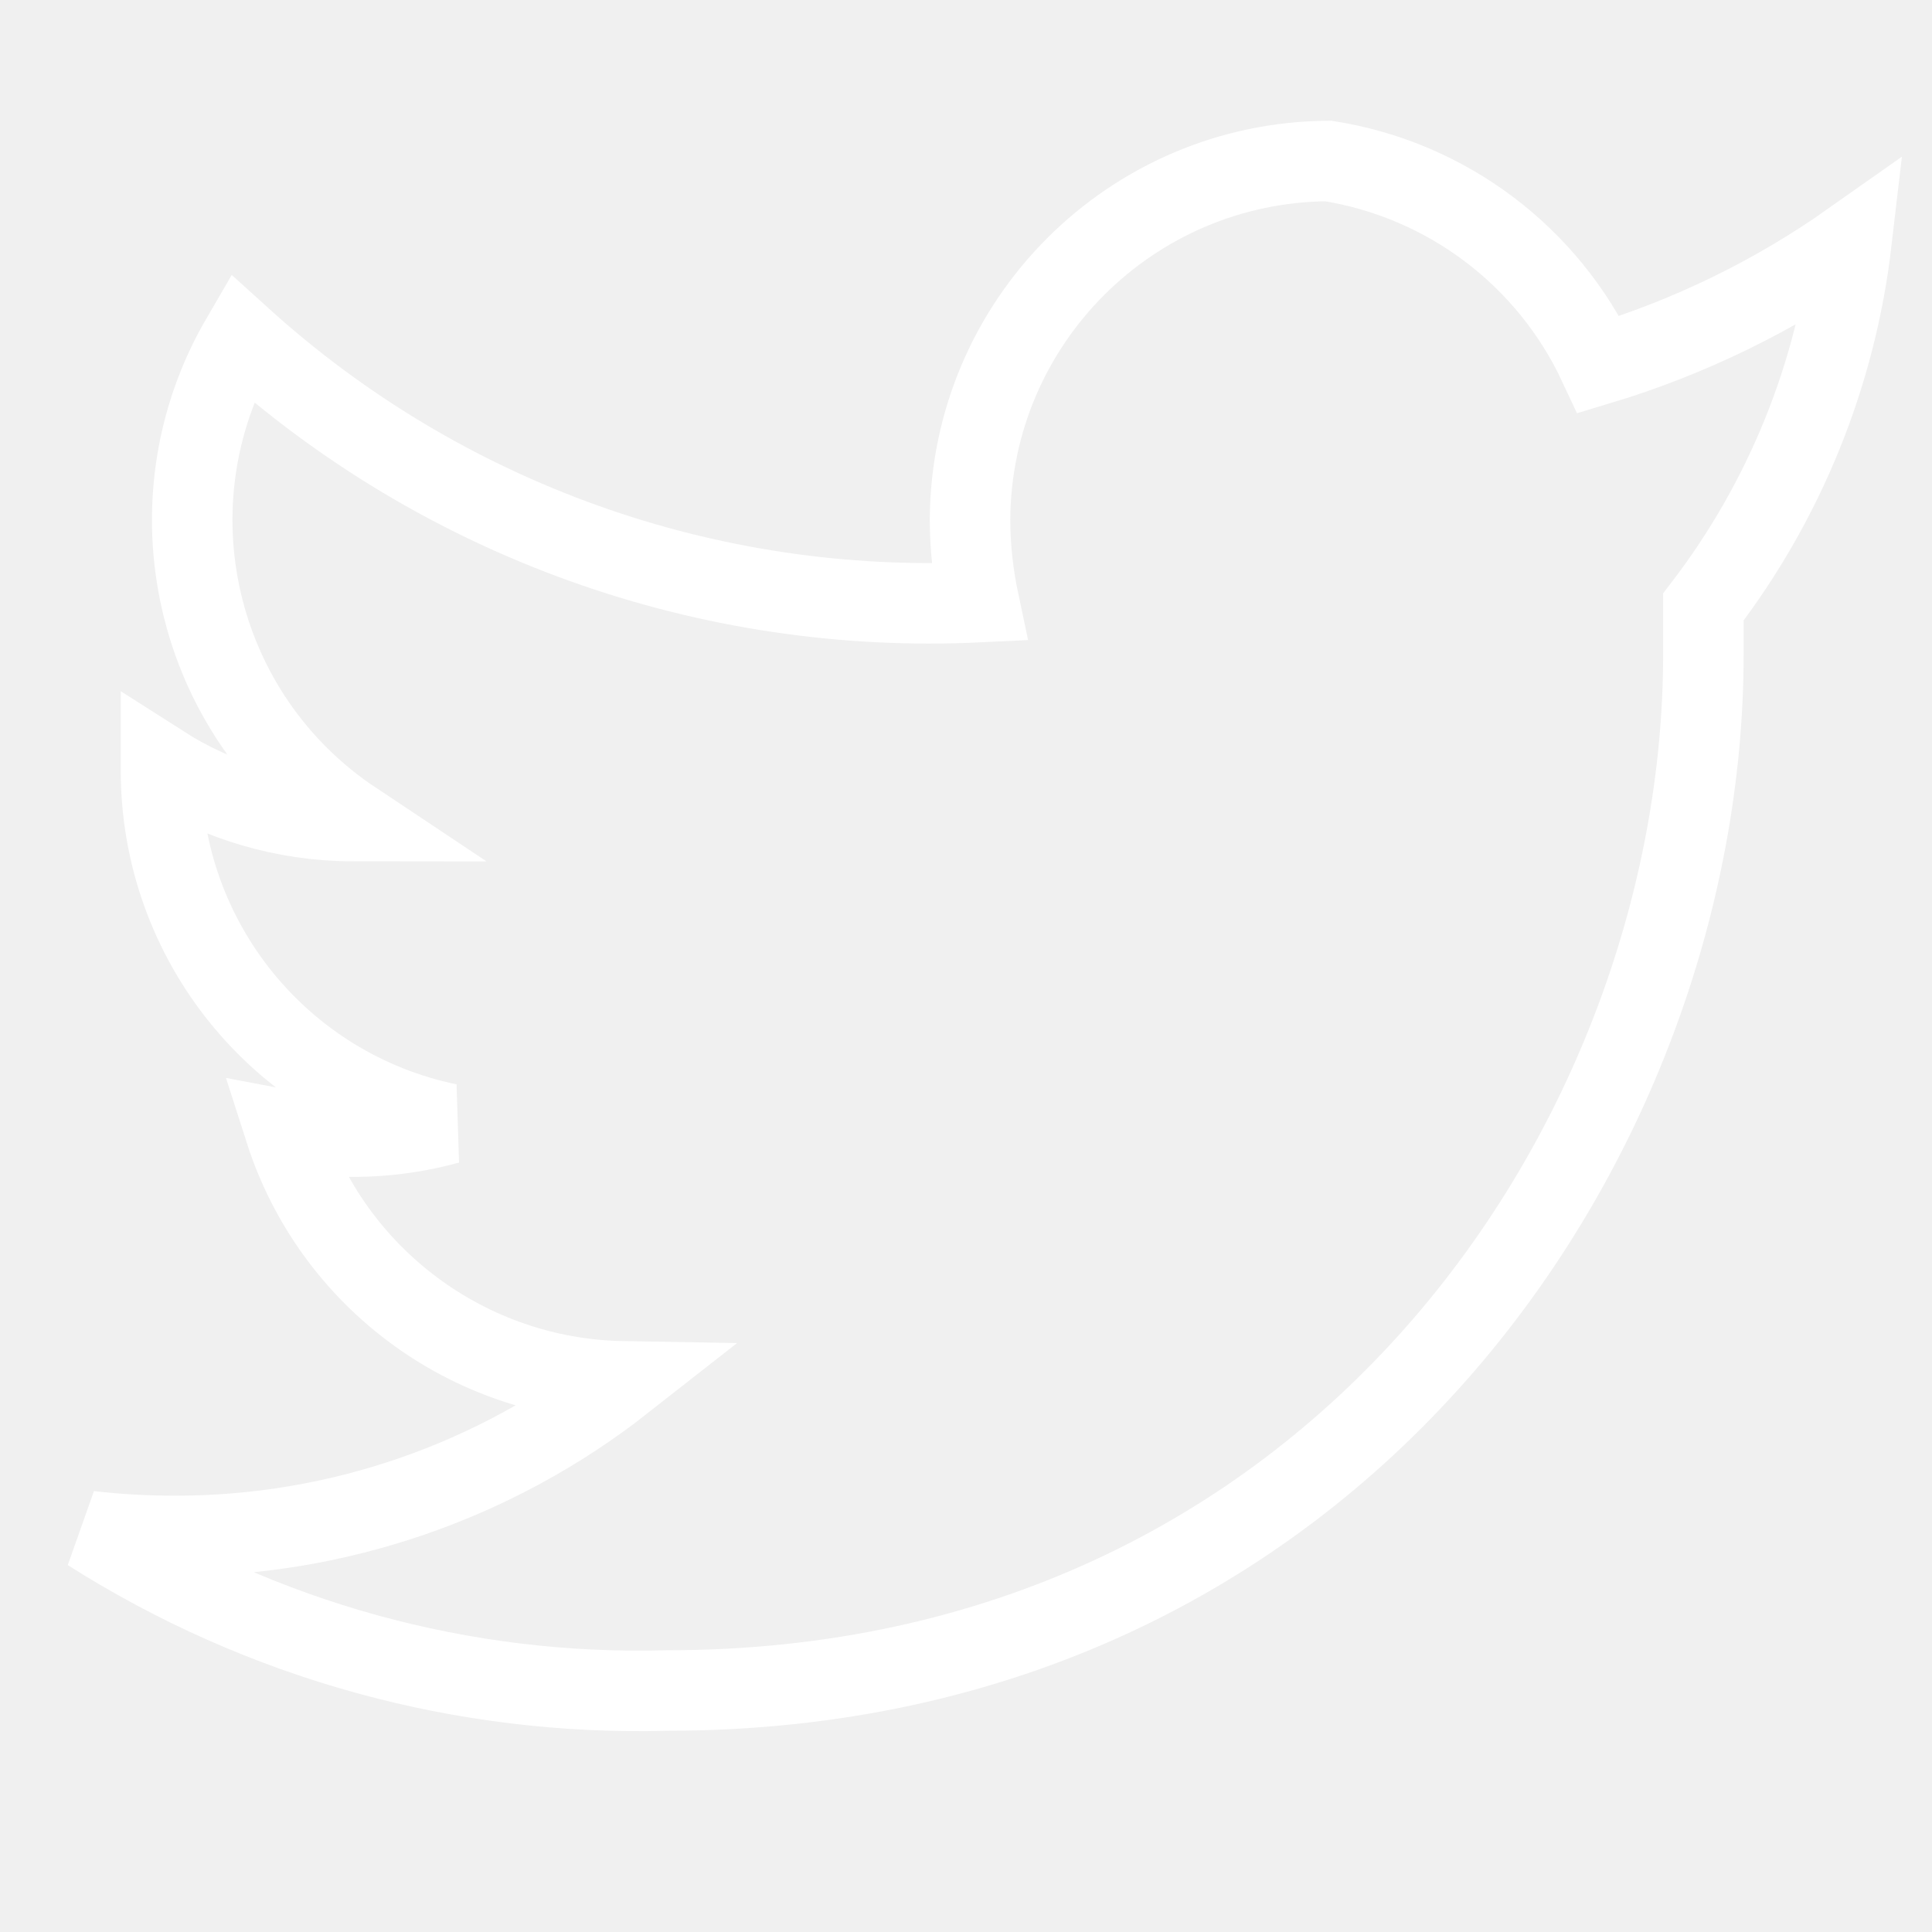
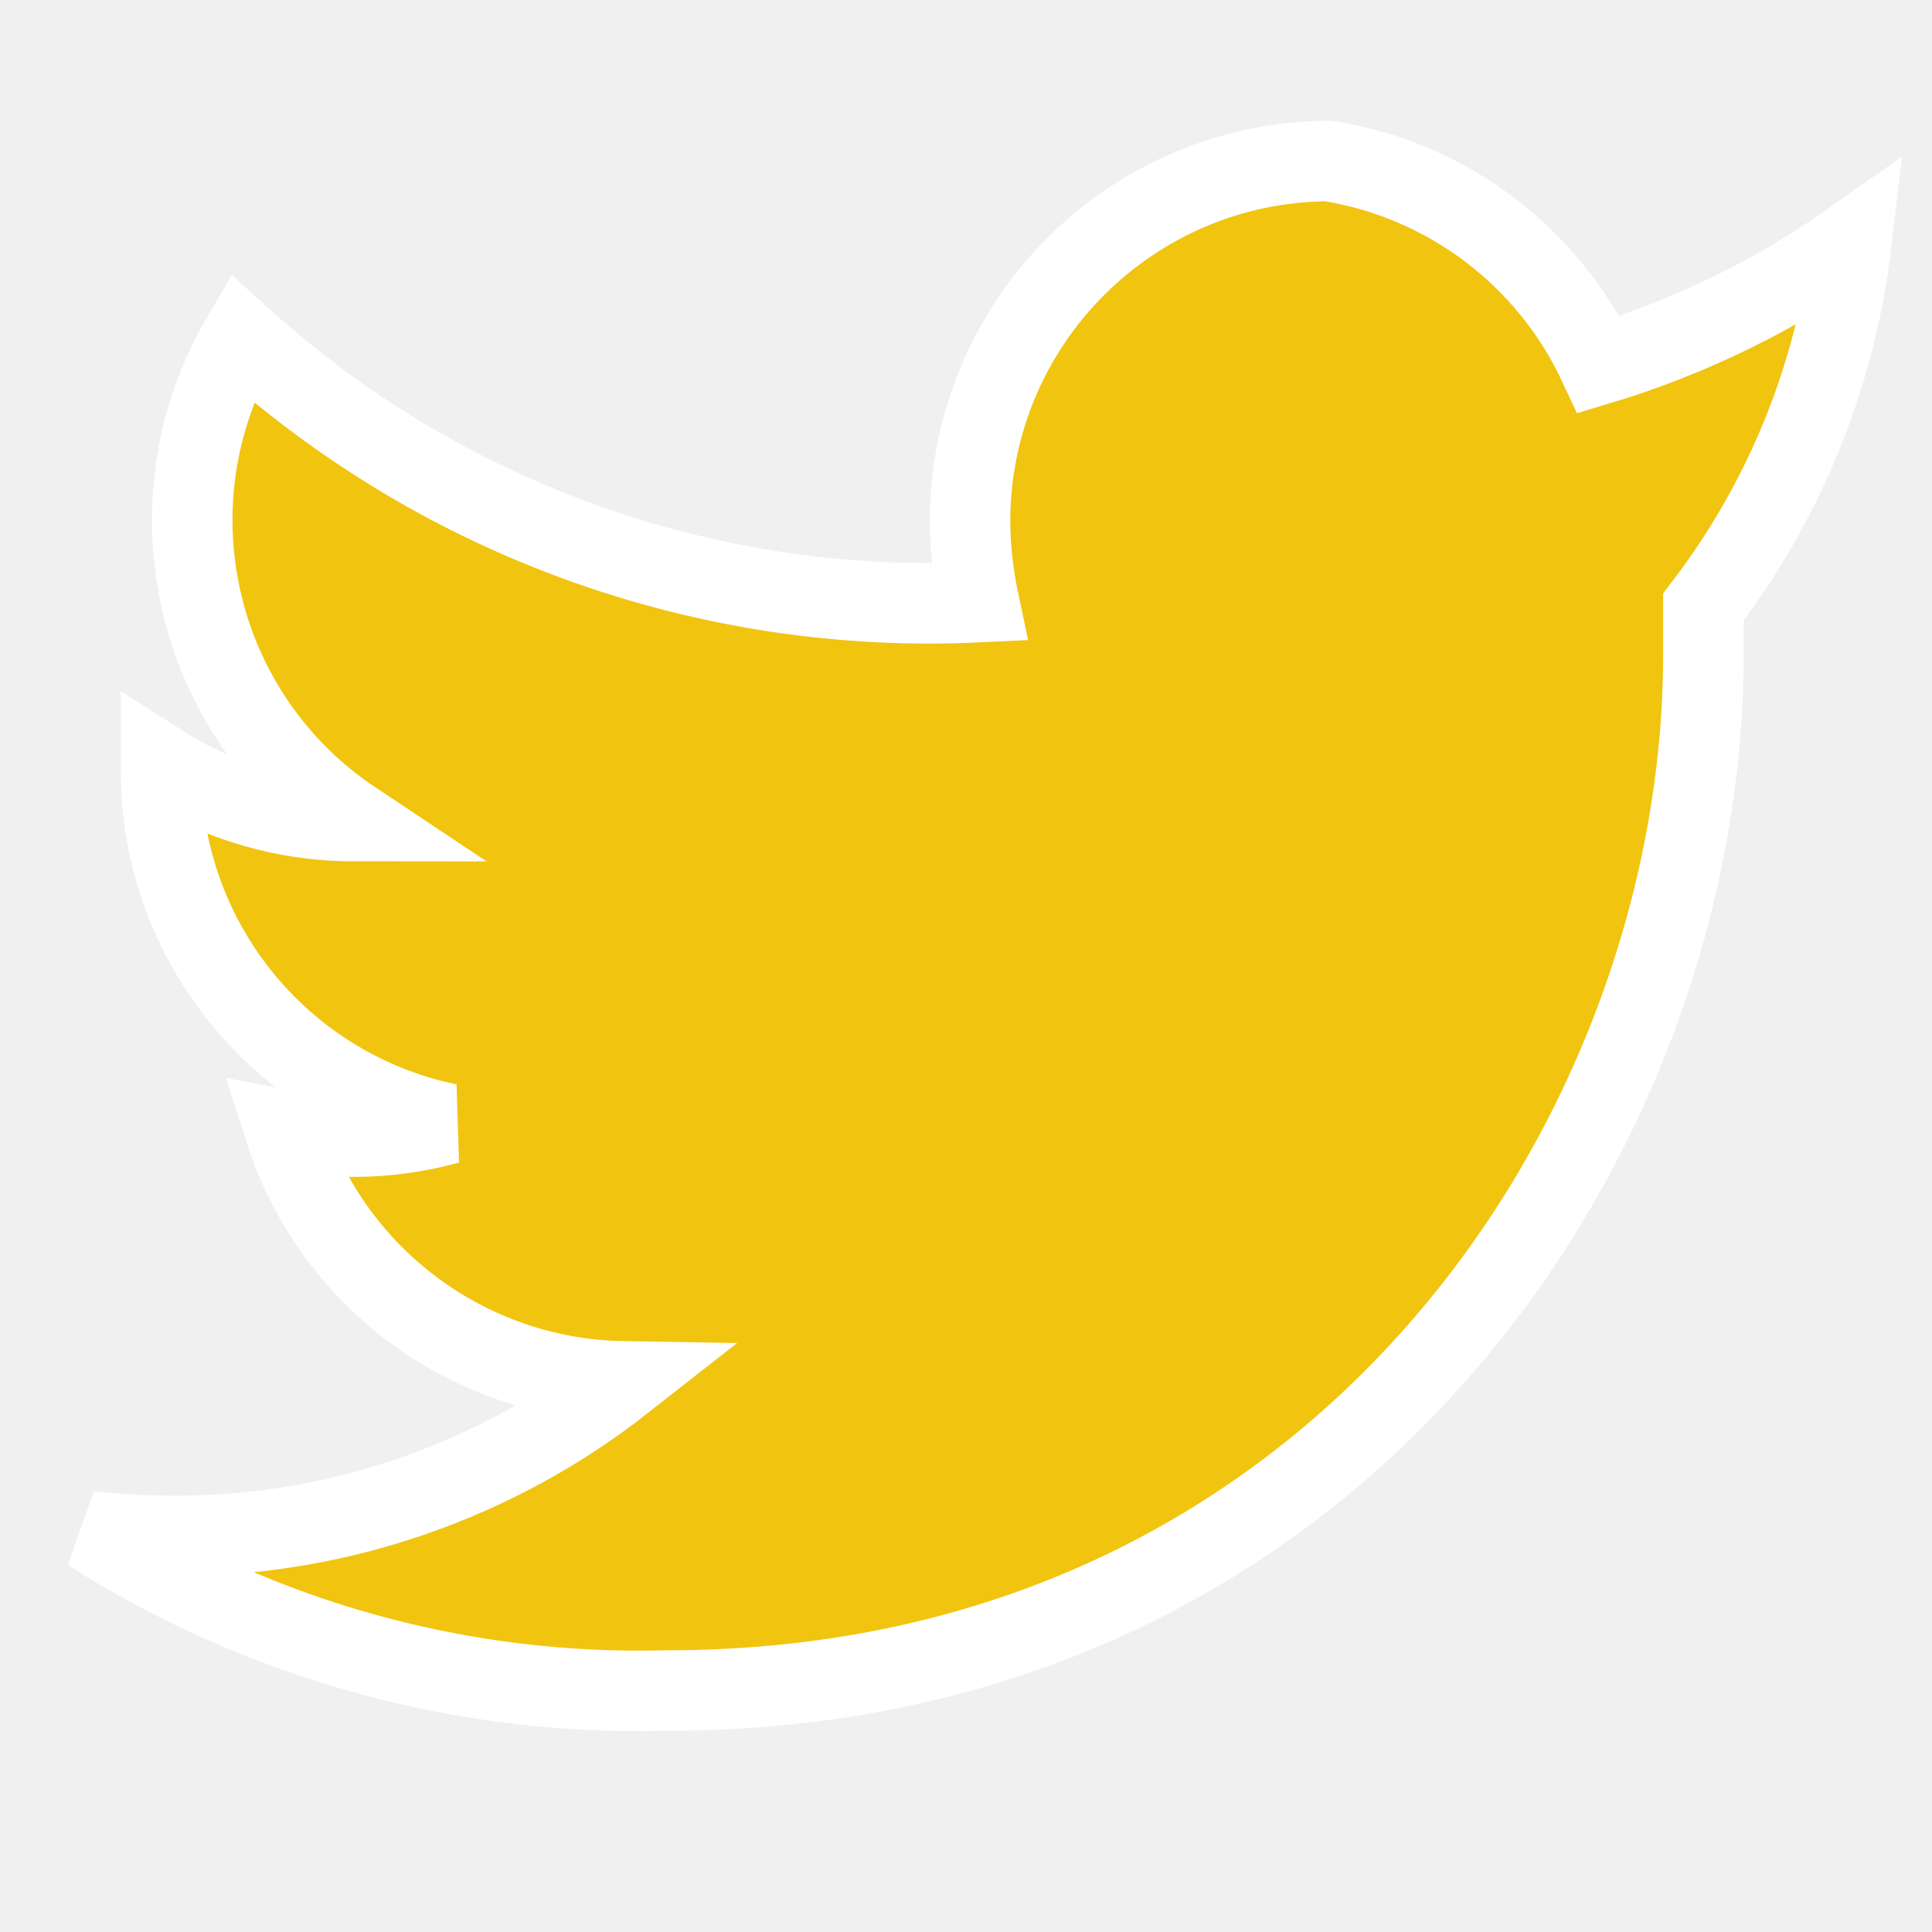
- <svg xmlns="http://www.w3.org/2000/svg" width="50" height="50" fill="none" viewBox="0 0 24 24" stroke="white">
-   <path d="M23 3a10.9 10.9 0 01-3.14 1.53A4.48 4.48 0 0016.5 2a4.48 4.48 0 00-4.45 4.45c0 .35.04.7.11 1.03A12.73 12.73 0 013 4.2a4.49 4.49 0 001.39 6A4.44 4.44 0 012 9.5v.06a4.48 4.48 0 003.57 4.4 4.48 4.48 0 01-2.03.08 4.49 4.49 0 004.2 3.12 9 9 0 01-5.57 1.92c-.36 0-.71-.02-1.06-.06A12.73 12.73 0 008.29 21c8.32 0 12.87-6.88 12.87-12.87v-.59A9.22 9.22 0 0023 3z" />
+ <svg xmlns="http://www.w3.org/2000/svg" width="50" height="50" viewBox="0 0 24 24" stroke="white">
+   <path fill="#F1C40F" d="M23 3a10.9 10.9 0 01-3.14 1.53A4.48 4.48 0 0016.5 2a4.48 4.48 0 00-4.45 4.45c0 .35.04.7.11 1.03A12.73 12.73 0 013 4.2a4.49 4.49 0 001.39 6A4.44 4.44 0 012 9.5v.06a4.48 4.48 0 003.57 4.4 4.48 4.48 0 01-2.03.08 4.49 4.49 0 004.2 3.12 9 9 0 01-5.57 1.92c-.36 0-.71-.02-1.06-.06A12.73 12.73 0 008.29 21c8.32 0 12.87-6.88 12.87-12.87v-.59A9.22 9.22 0 0023 3z" />
</svg>
